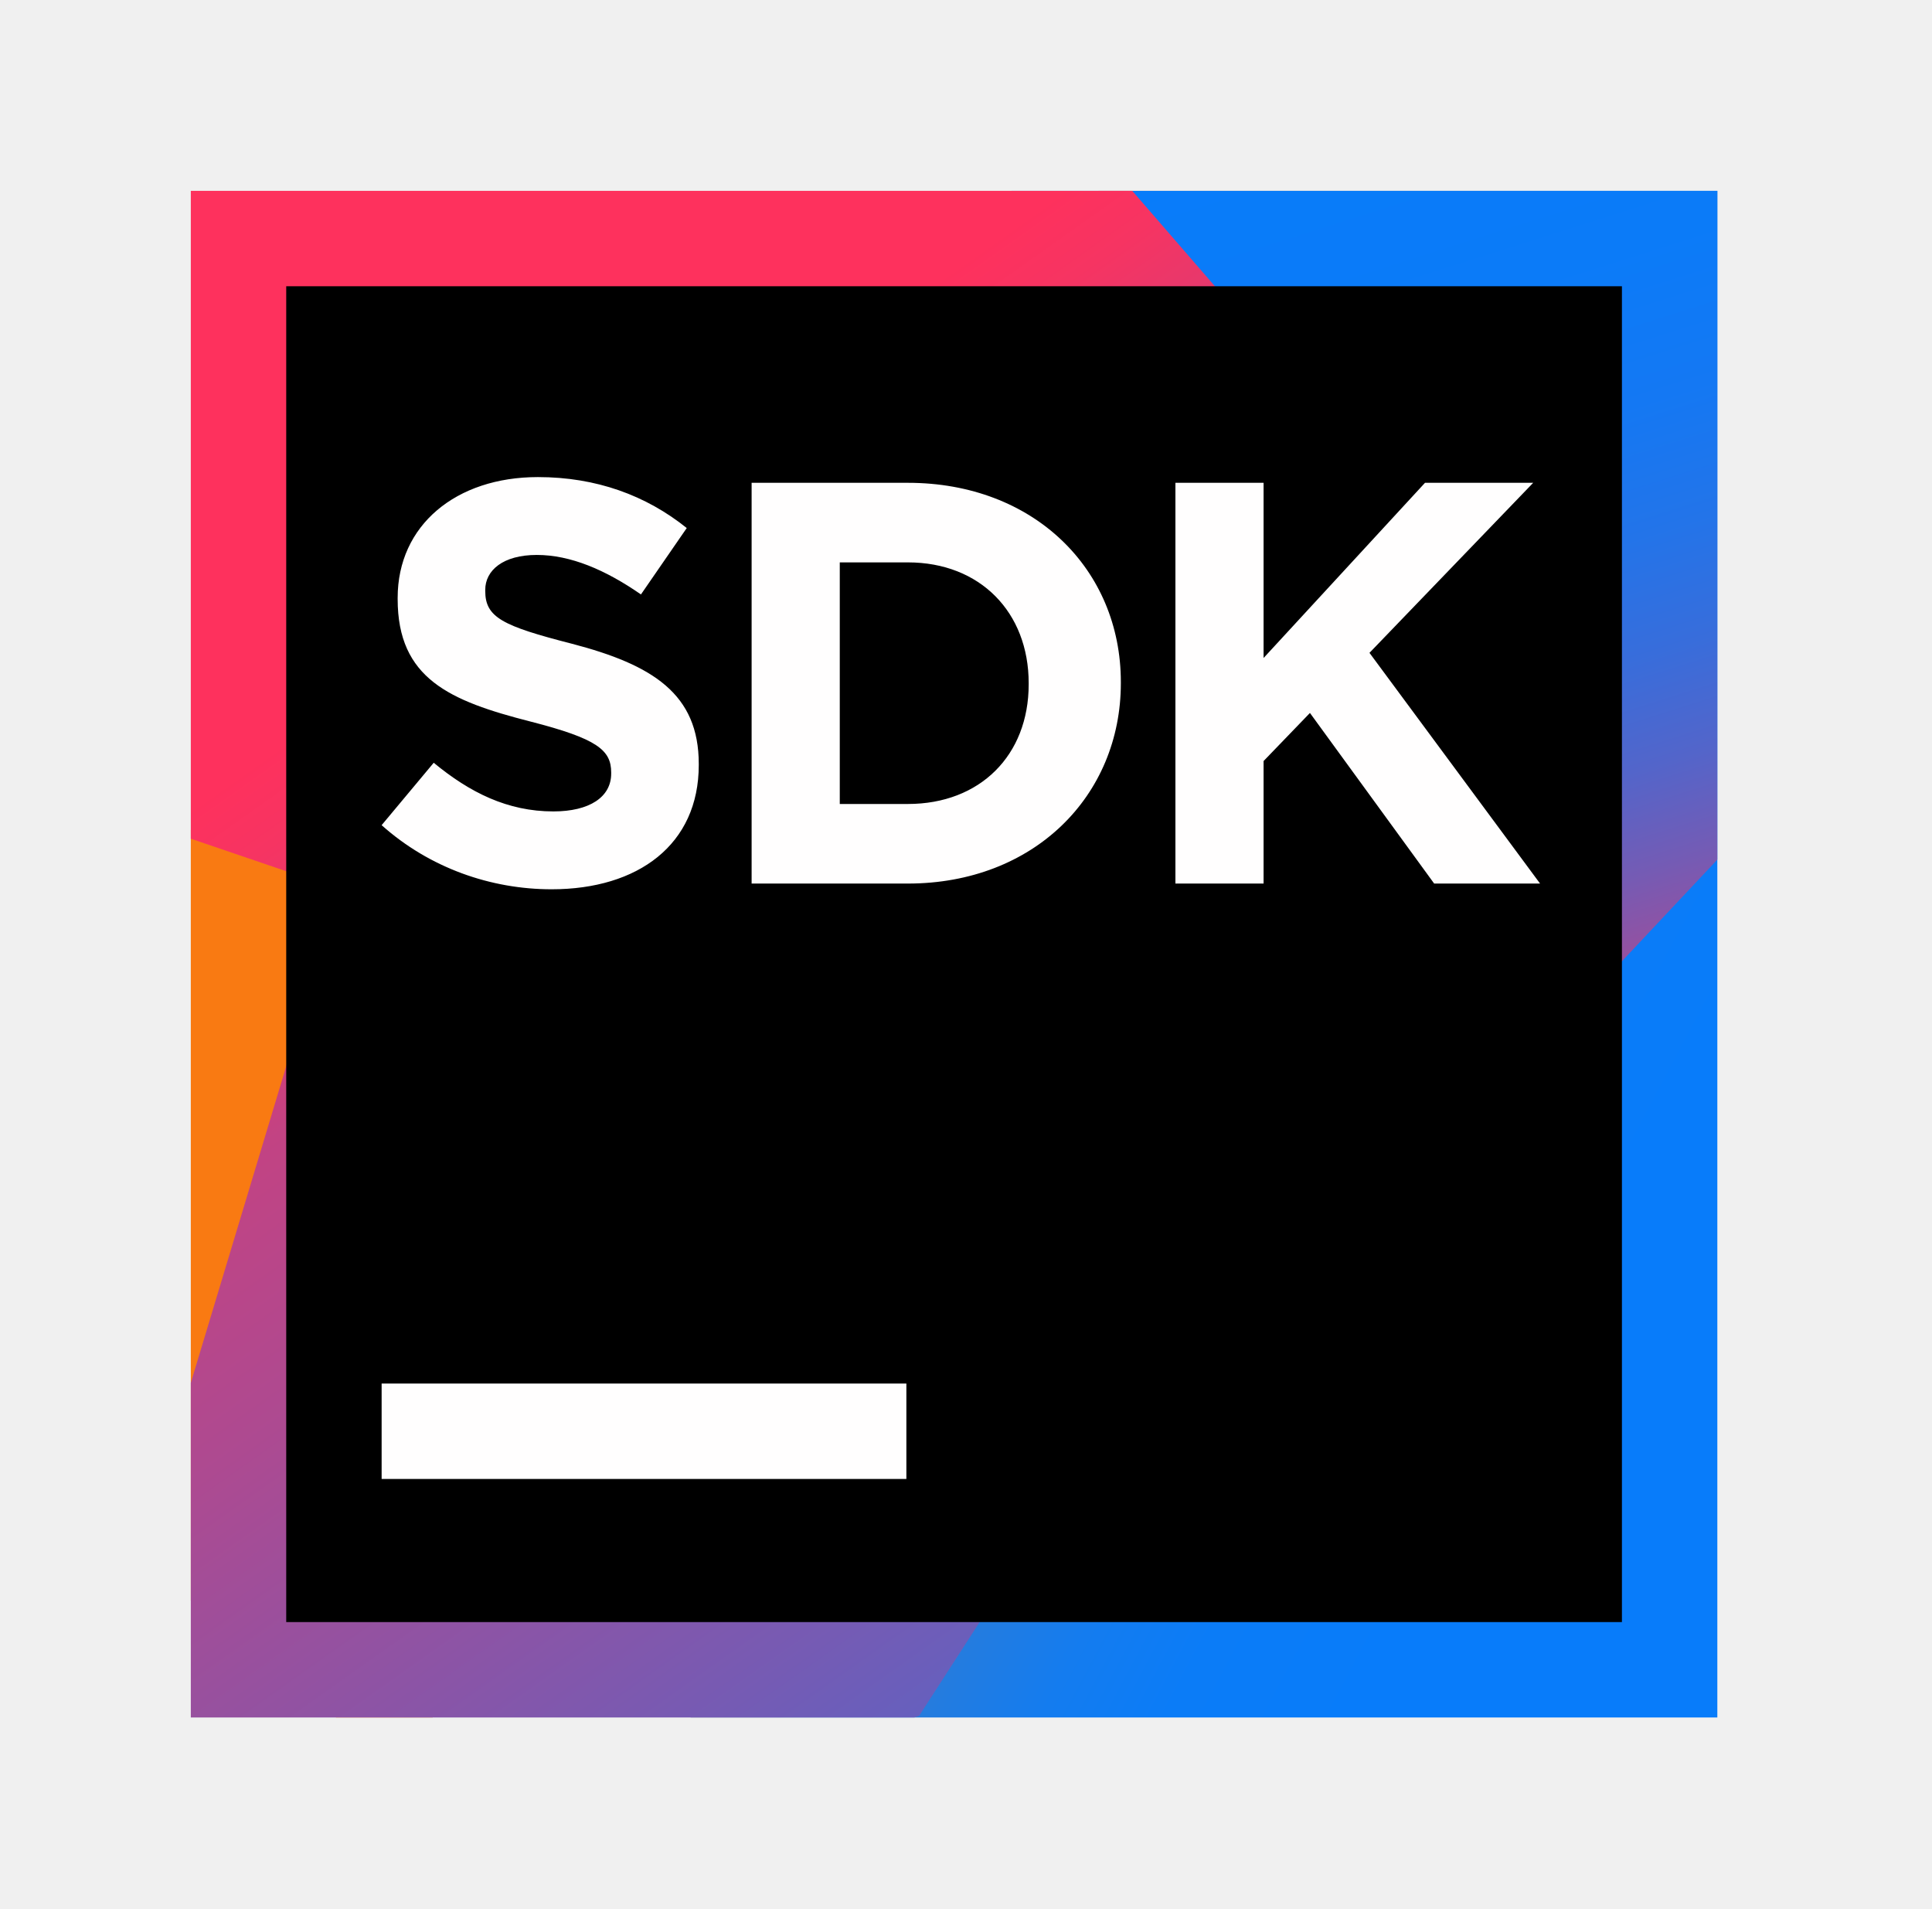
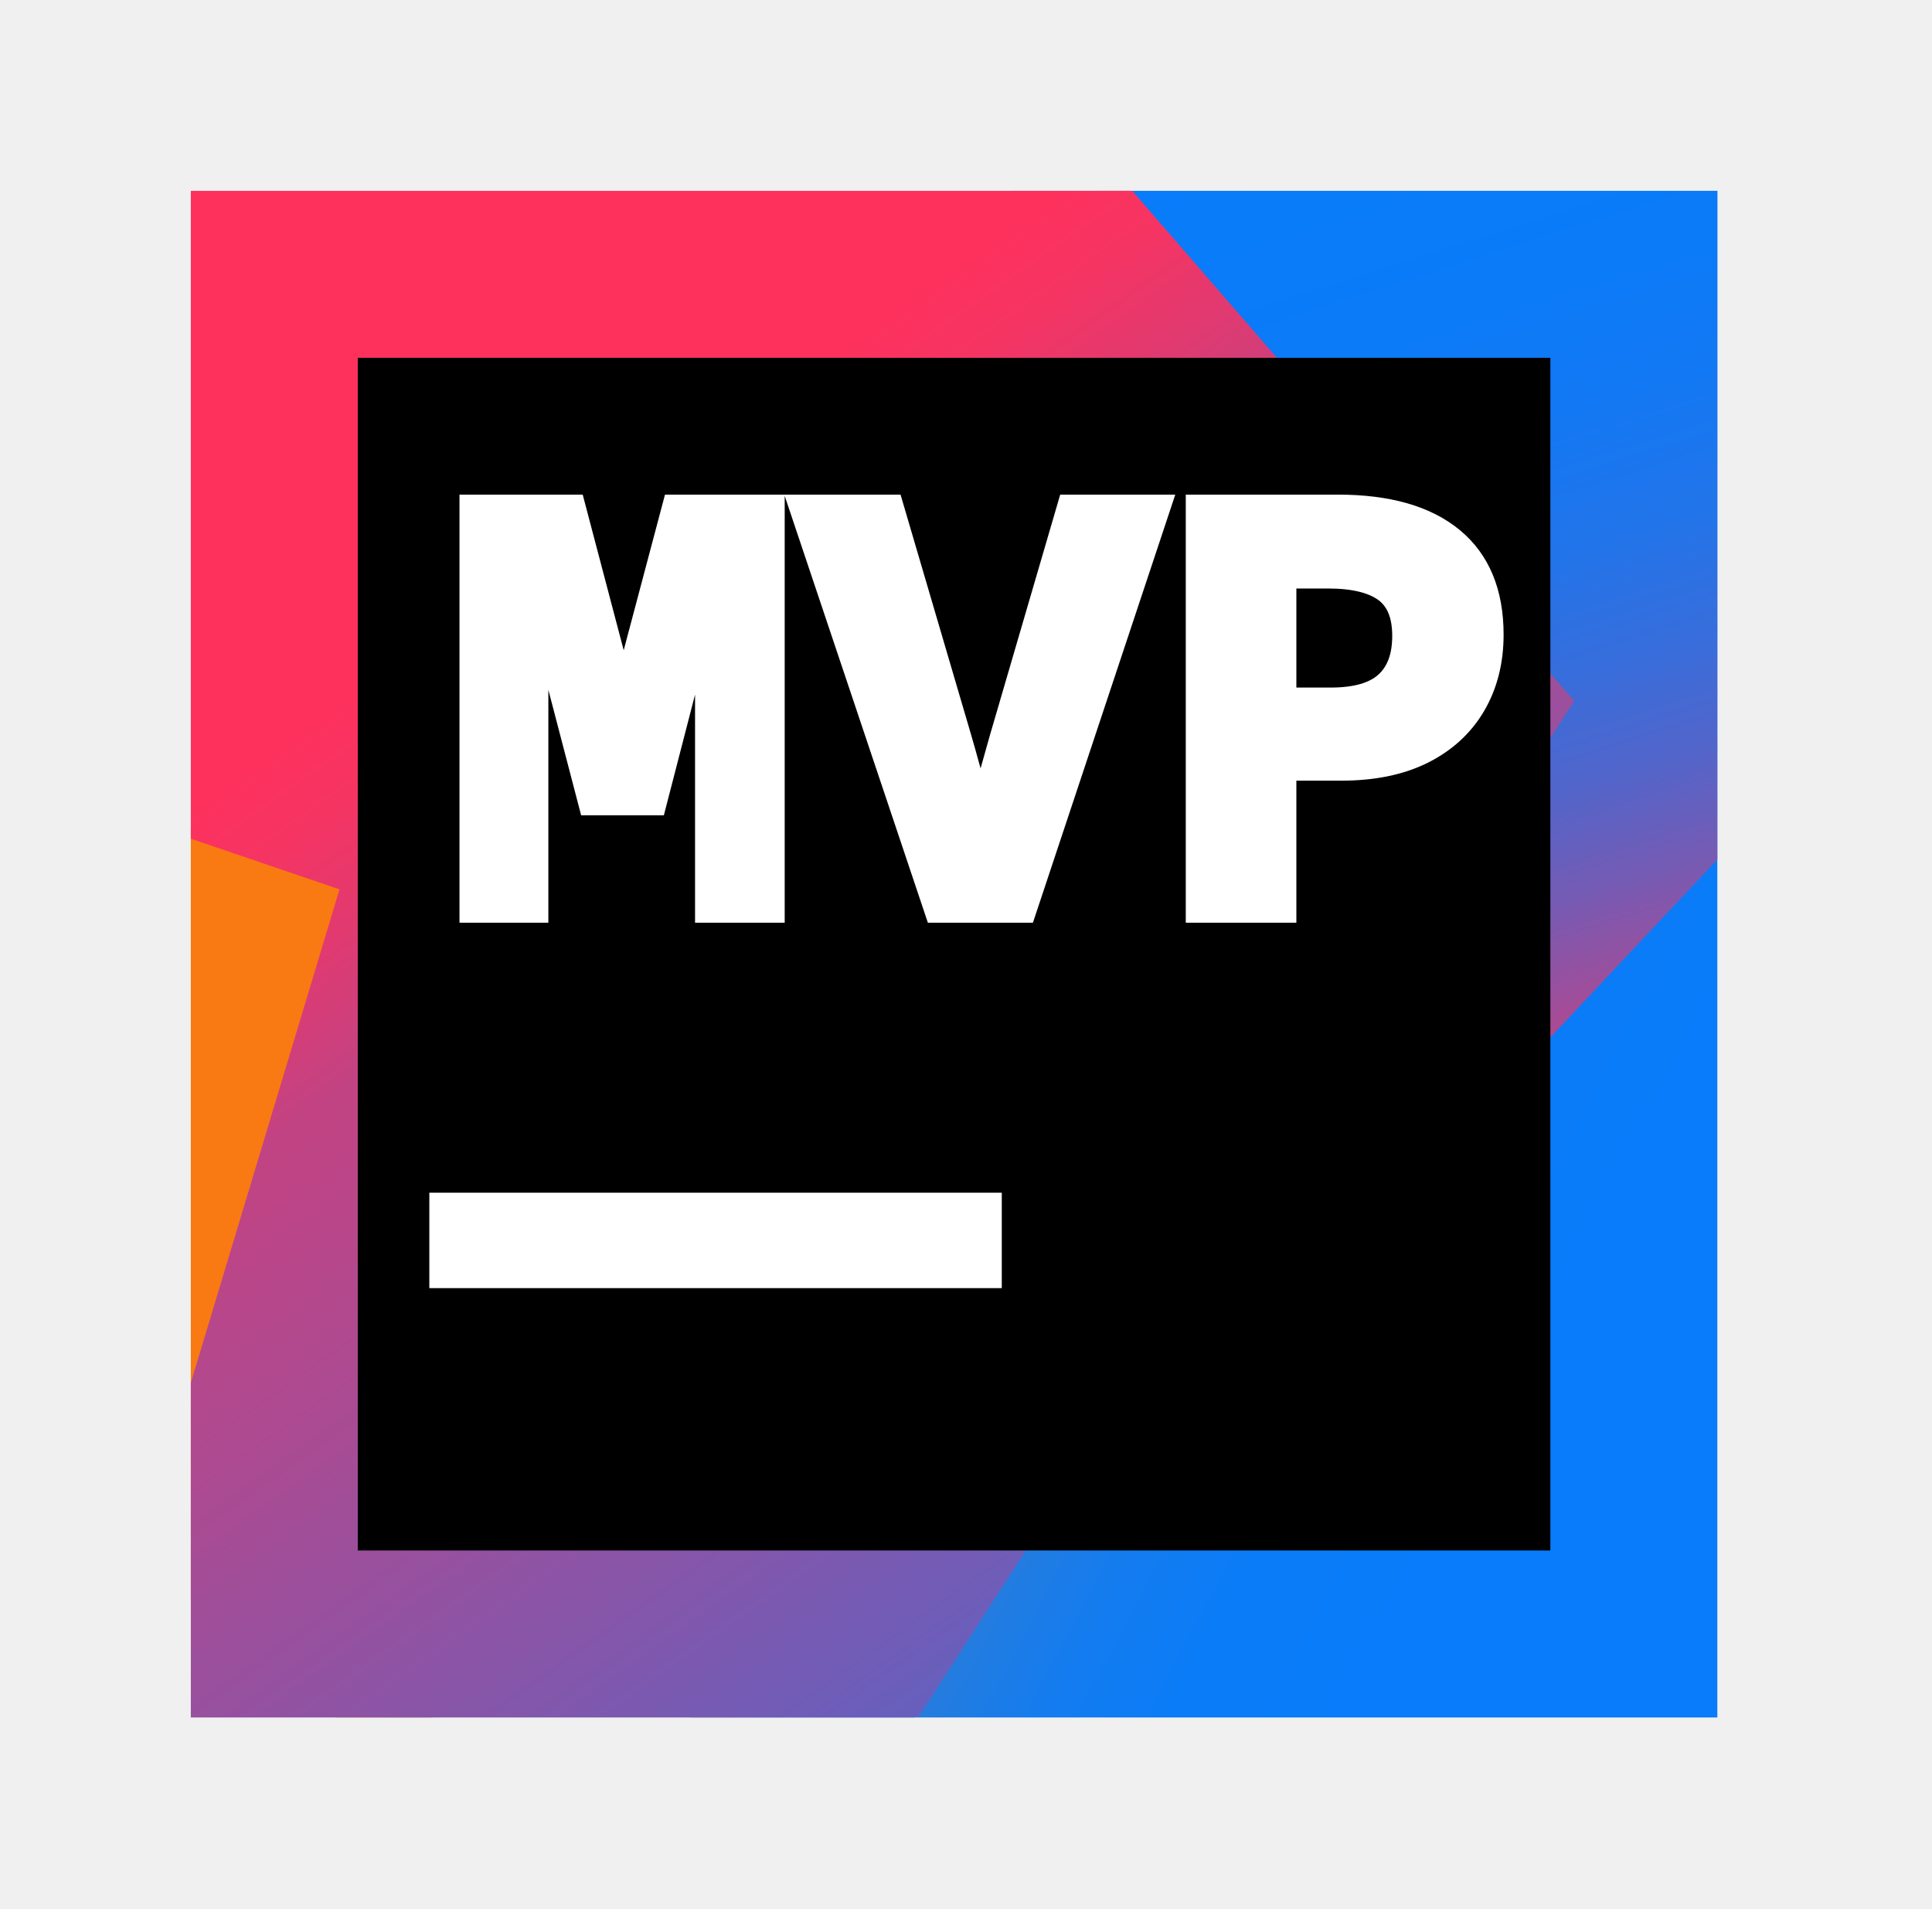
<svg xmlns="http://www.w3.org/2000/svg" width="81" height="80" viewBox="0 0 81 80">
  <defs>
    <linearGradient id="pluginsdk_80-a" x1="-.031%" x2="100.053%" y1="49.963%" y2="49.963%">
      <stop offset="25.81%" stop-color="#F97A12" />
      <stop offset="45.91%" stop-color="#B07B58" />
      <stop offset="72.41%" stop-color="#577BAE" />
      <stop offset="91.05%" stop-color="#1E7CE5" />
      <stop offset="100%" stop-color="#087CFA" />
    </linearGradient>
    <linearGradient id="pluginsdk_80-b" x1="27.55%" x2="82.223%" y1="34.514%" y2="77.605%">
      <stop offset="0%" stop-color="#F97A12" />
      <stop offset="7.18%" stop-color="#CB7A3E" />
      <stop offset="15.41%" stop-color="#9E7B6A" />
      <stop offset="24.2%" stop-color="#757B91" />
      <stop offset="33.44%" stop-color="#537BB1" />
      <stop offset="43.24%" stop-color="#387CCC" />
      <stop offset="53.81%" stop-color="#237CE0" />
      <stop offset="65.52%" stop-color="#147CEF" />
      <stop offset="79.25%" stop-color="#0B7CF7" />
      <stop offset="100%" stop-color="#087CFA" />
    </linearGradient>
    <linearGradient id="pluginsdk_80-c" x1="63.121%" x2="40.793%" y1="97.699%" y2="-6.587%">
      <stop offset="0%" stop-color="#FE315D" />
      <stop offset="7.84%" stop-color="#CB417E" />
      <stop offset="16.01%" stop-color="#9E4E9B" />
      <stop offset="24.74%" stop-color="#755BB4" />
      <stop offset="33.92%" stop-color="#5365CA" />
      <stop offset="43.65%" stop-color="#386DDB" />
      <stop offset="54.14%" stop-color="#2374E9" />
      <stop offset="65.76%" stop-color="#1478F3" />
      <stop offset="79.4%" stop-color="#0B7BF8" />
      <stop offset="100%" stop-color="#087CFA" />
    </linearGradient>
    <linearGradient id="pluginsdk_80-d" x1="25.331%" x2="93.854%" y1="24.119%" y2="132.621%">
      <stop offset="0%" stop-color="#FE315D" />
      <stop offset="4.023%" stop-color="#F63462" />
      <stop offset="10.37%" stop-color="#DF3A71" />
      <stop offset="16.67%" stop-color="#C24383" />
      <stop offset="29.12%" stop-color="#AD4A91" />
      <stop offset="54.98%" stop-color="#755BB4" />
      <stop offset="91.75%" stop-color="#1D76ED" />
      <stop offset="100%" stop-color="#087CFA" />
    </linearGradient>
  </defs>
  <g fill="none" fill-rule="evenodd">
    <g fill-rule="nonzero" transform="translate(8 8)">
      <path fill="url(#pluginsdk_80-a)" d="M6.088,64 L2.66453526e-15,59.1 L0,26.792 L30,38.67 L10.14,64 L6.088,64 Z" />
      <path fill="url(#pluginsdk_80-b)" d="M20.952,64 L52.274,31.916 L37.671,0.46 L38.058,1.33226763e-15 L64,0 L64,64 L20.952,64 Z" />
      <path fill="url(#pluginsdk_80-c)" d="M34.412,0 L64,0 L64,28.037 L49.008,44 L34,0.447 L34.412,0 Z" />
      <path fill="url(#pluginsdk_80-d)" d="M30.336,64 L0,64 L0,49.971 L6.234,29.283 L0,27.16 L0,0 L39.47,0 L58,21.384 L30.538,63.926 L30.336,64 Z" />
    </g>
-     <g fill-rule="nonzero" transform="translate(12 12)">
-       <rect width="56" height="56" fill="#000" />
-       <rect width="22" height="4" x="4" y="46" fill="#FFFEFE" />
-       <path fill="#FFFEFE" d="M11.128,25.28 C8.584,25.28 6.016,24.392 4,22.592 L6.184,19.976 C7.696,21.224 9.28,22.016 11.2,22.016 C12.712,22.016 13.624,21.416 13.624,20.432 L13.624,20.384 C13.624,19.448 13.048,18.968 10.24,18.248 C6.856,17.384 4.672,16.448 4.672,13.112 L4.672,13.064 C4.672,10.016 7.12,8 10.552,8 C13,8 15.088,8.768 16.792,10.136 L14.872,12.92 C13.384,11.888 11.92,11.264 10.504,11.264 C9.088,11.264 8.344,11.912 8.344,12.728 L8.344,12.776 C8.344,13.88 9.064,14.24 11.968,14.984 C15.376,15.872 17.296,17.096 17.296,20.024 L17.296,20.072 C17.296,23.408 14.752,25.28 11.128,25.28 Z M19.512,25.04 L19.512,8.24 L26.064,8.24 C31.344,8.24 34.992,11.864 34.992,16.592 L34.992,16.64 C34.992,21.368 31.344,25.04 26.064,25.04 L19.512,25.04 Z M26.064,11.576 L23.208,11.576 L23.208,21.704 L26.064,21.704 C29.088,21.704 31.128,19.664 31.128,16.688 L31.128,16.64 C31.128,13.664 29.088,11.576 26.064,11.576 Z M37.28,25.04 L37.28,8.24 L40.976,8.24 L40.976,15.584 L47.744,8.24 L52.28,8.24 L45.416,15.368 L52.568,25.04 L48.128,25.04 L42.92,17.888 L40.976,19.904 L40.976,25.04 L37.28,25.04 Z" />
+     <g>
+       <rect fill="#000" id="canvas_background" height="50" width="50" y="15" x="15" />
+     </g>
+     <g>
+       <text font-style="normal" font-weight="bold" stroke="#fff" transform="matrix(1.041287,0,0,1.067377,-14.74012,0.7883862) " xml:space="preserve" text-anchor="start" font-family="'Courier New', Courier, monospace" font-size="24" id="svg_1" y="35" x="32" fill-opacity="null" stroke-opacity="null" fill="#fff">MVP</text>
+       <rect fill="#fff" id="canvas_background" height="4" width="24" y="50" x="18" />
    </g>
  </g>
</svg>
